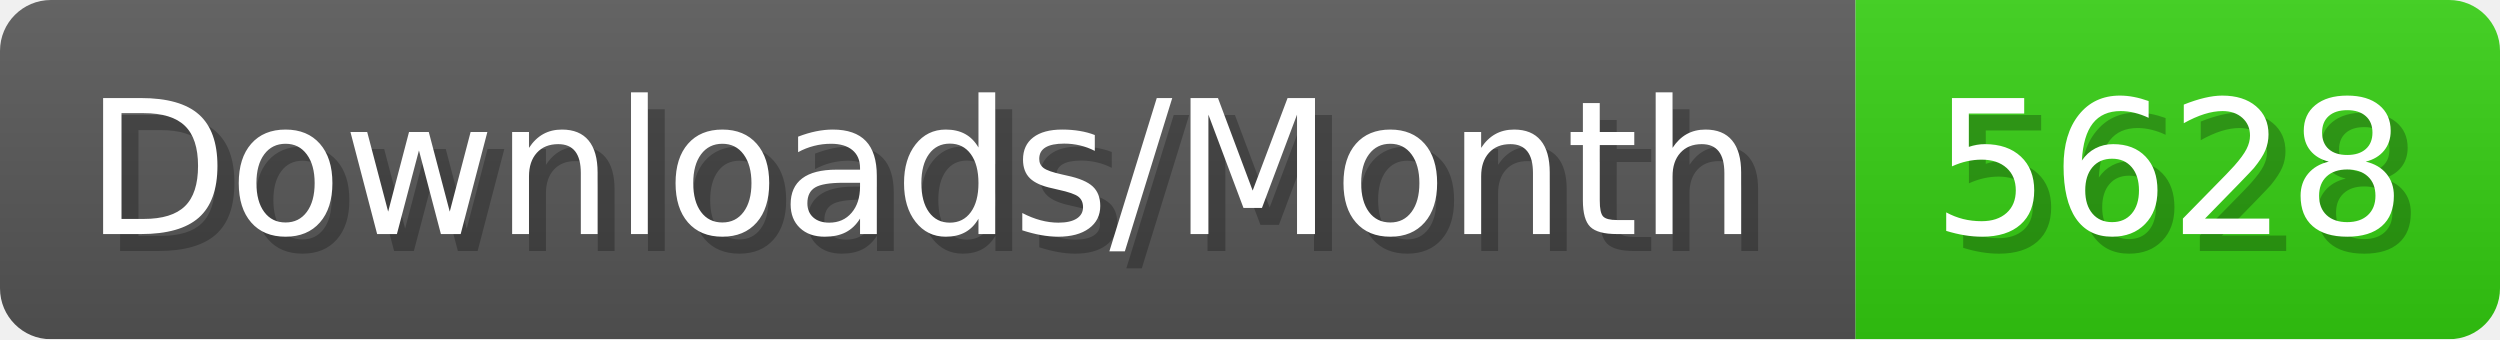
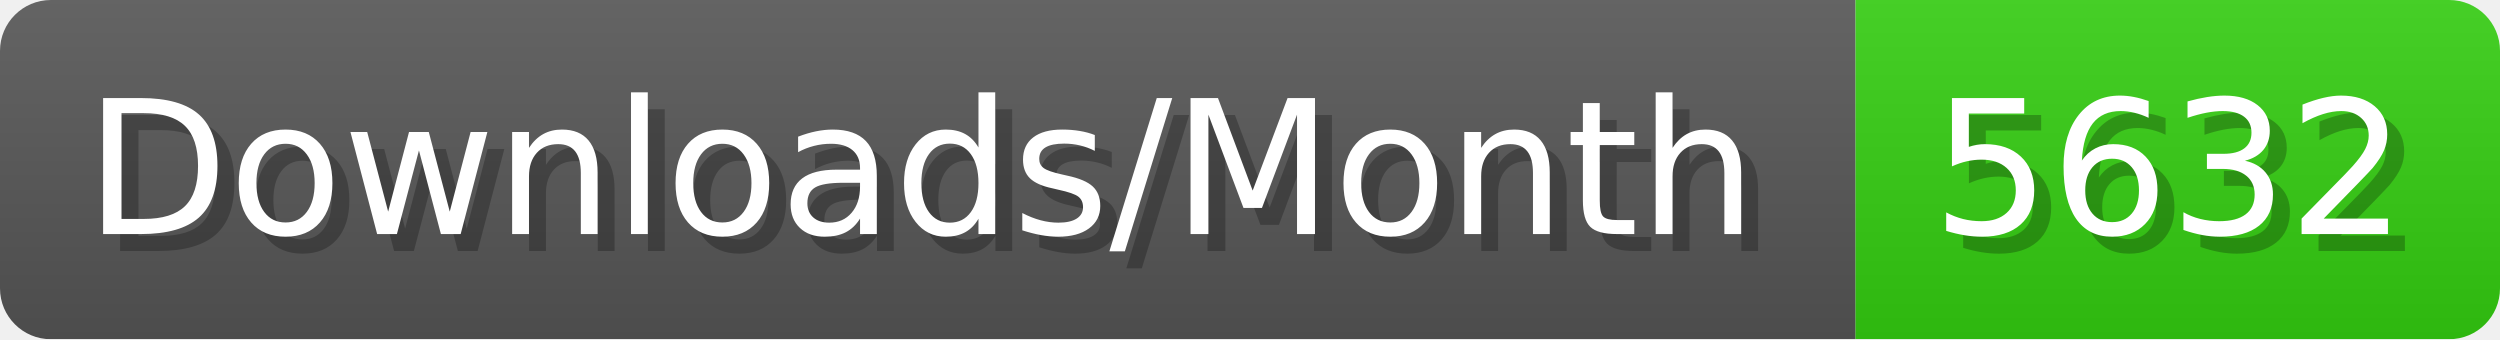
- <svg xmlns="http://www.w3.org/2000/svg" width="147.4" height="20" viewBox="0 0 1474 200" role="img" aria-label="Downloads/Month: 5628">
+ <svg xmlns="http://www.w3.org/2000/svg" width="147.4" height="20" viewBox="0 0 1474 200" role="img" aria-label="Downloads/Month: 5632">
  <linearGradient id="YlXUI" x2="0" y2="100%">
    <stop offset="0" stop-opacity=".1" stop-color="#EEE" />
    <stop offset="1" stop-opacity=".1" />
  </linearGradient>
  <mask id="JHhop">
    <rect width="1474" height="200" rx="30" fill="#FFF" />
  </mask>
  <g mask="url(#JHhop)">
    <rect width="1094" height="200" fill="#555" />
    <rect width="380" height="200" fill="#3C1" x="1094" />
    <rect width="1474" height="200" fill="url(#YlXUI)" />
  </g>
  <g aria-hidden="true" fill="#fff" text-anchor="start" font-family="Verdana,DejaVu Sans,sans-serif" font-size="110">
    <text x="60" y="148" textLength="994" fill="#000" opacity="0.25">Downloads/Month</text>
    <text x="50" y="138" textLength="994">Downloads/Month</text>
-     <text x="1149" y="148" textLength="280" fill="#000" opacity="0.25">5628</text>
-     <text x="1139" y="138" textLength="280">5628</text>
+     <text x="1149" y="148" textLength="280" fill="#000" opacity="0.25">5632</text>
+     <text x="1139" y="138" textLength="280">5632</text>
  </g>
</svg>
